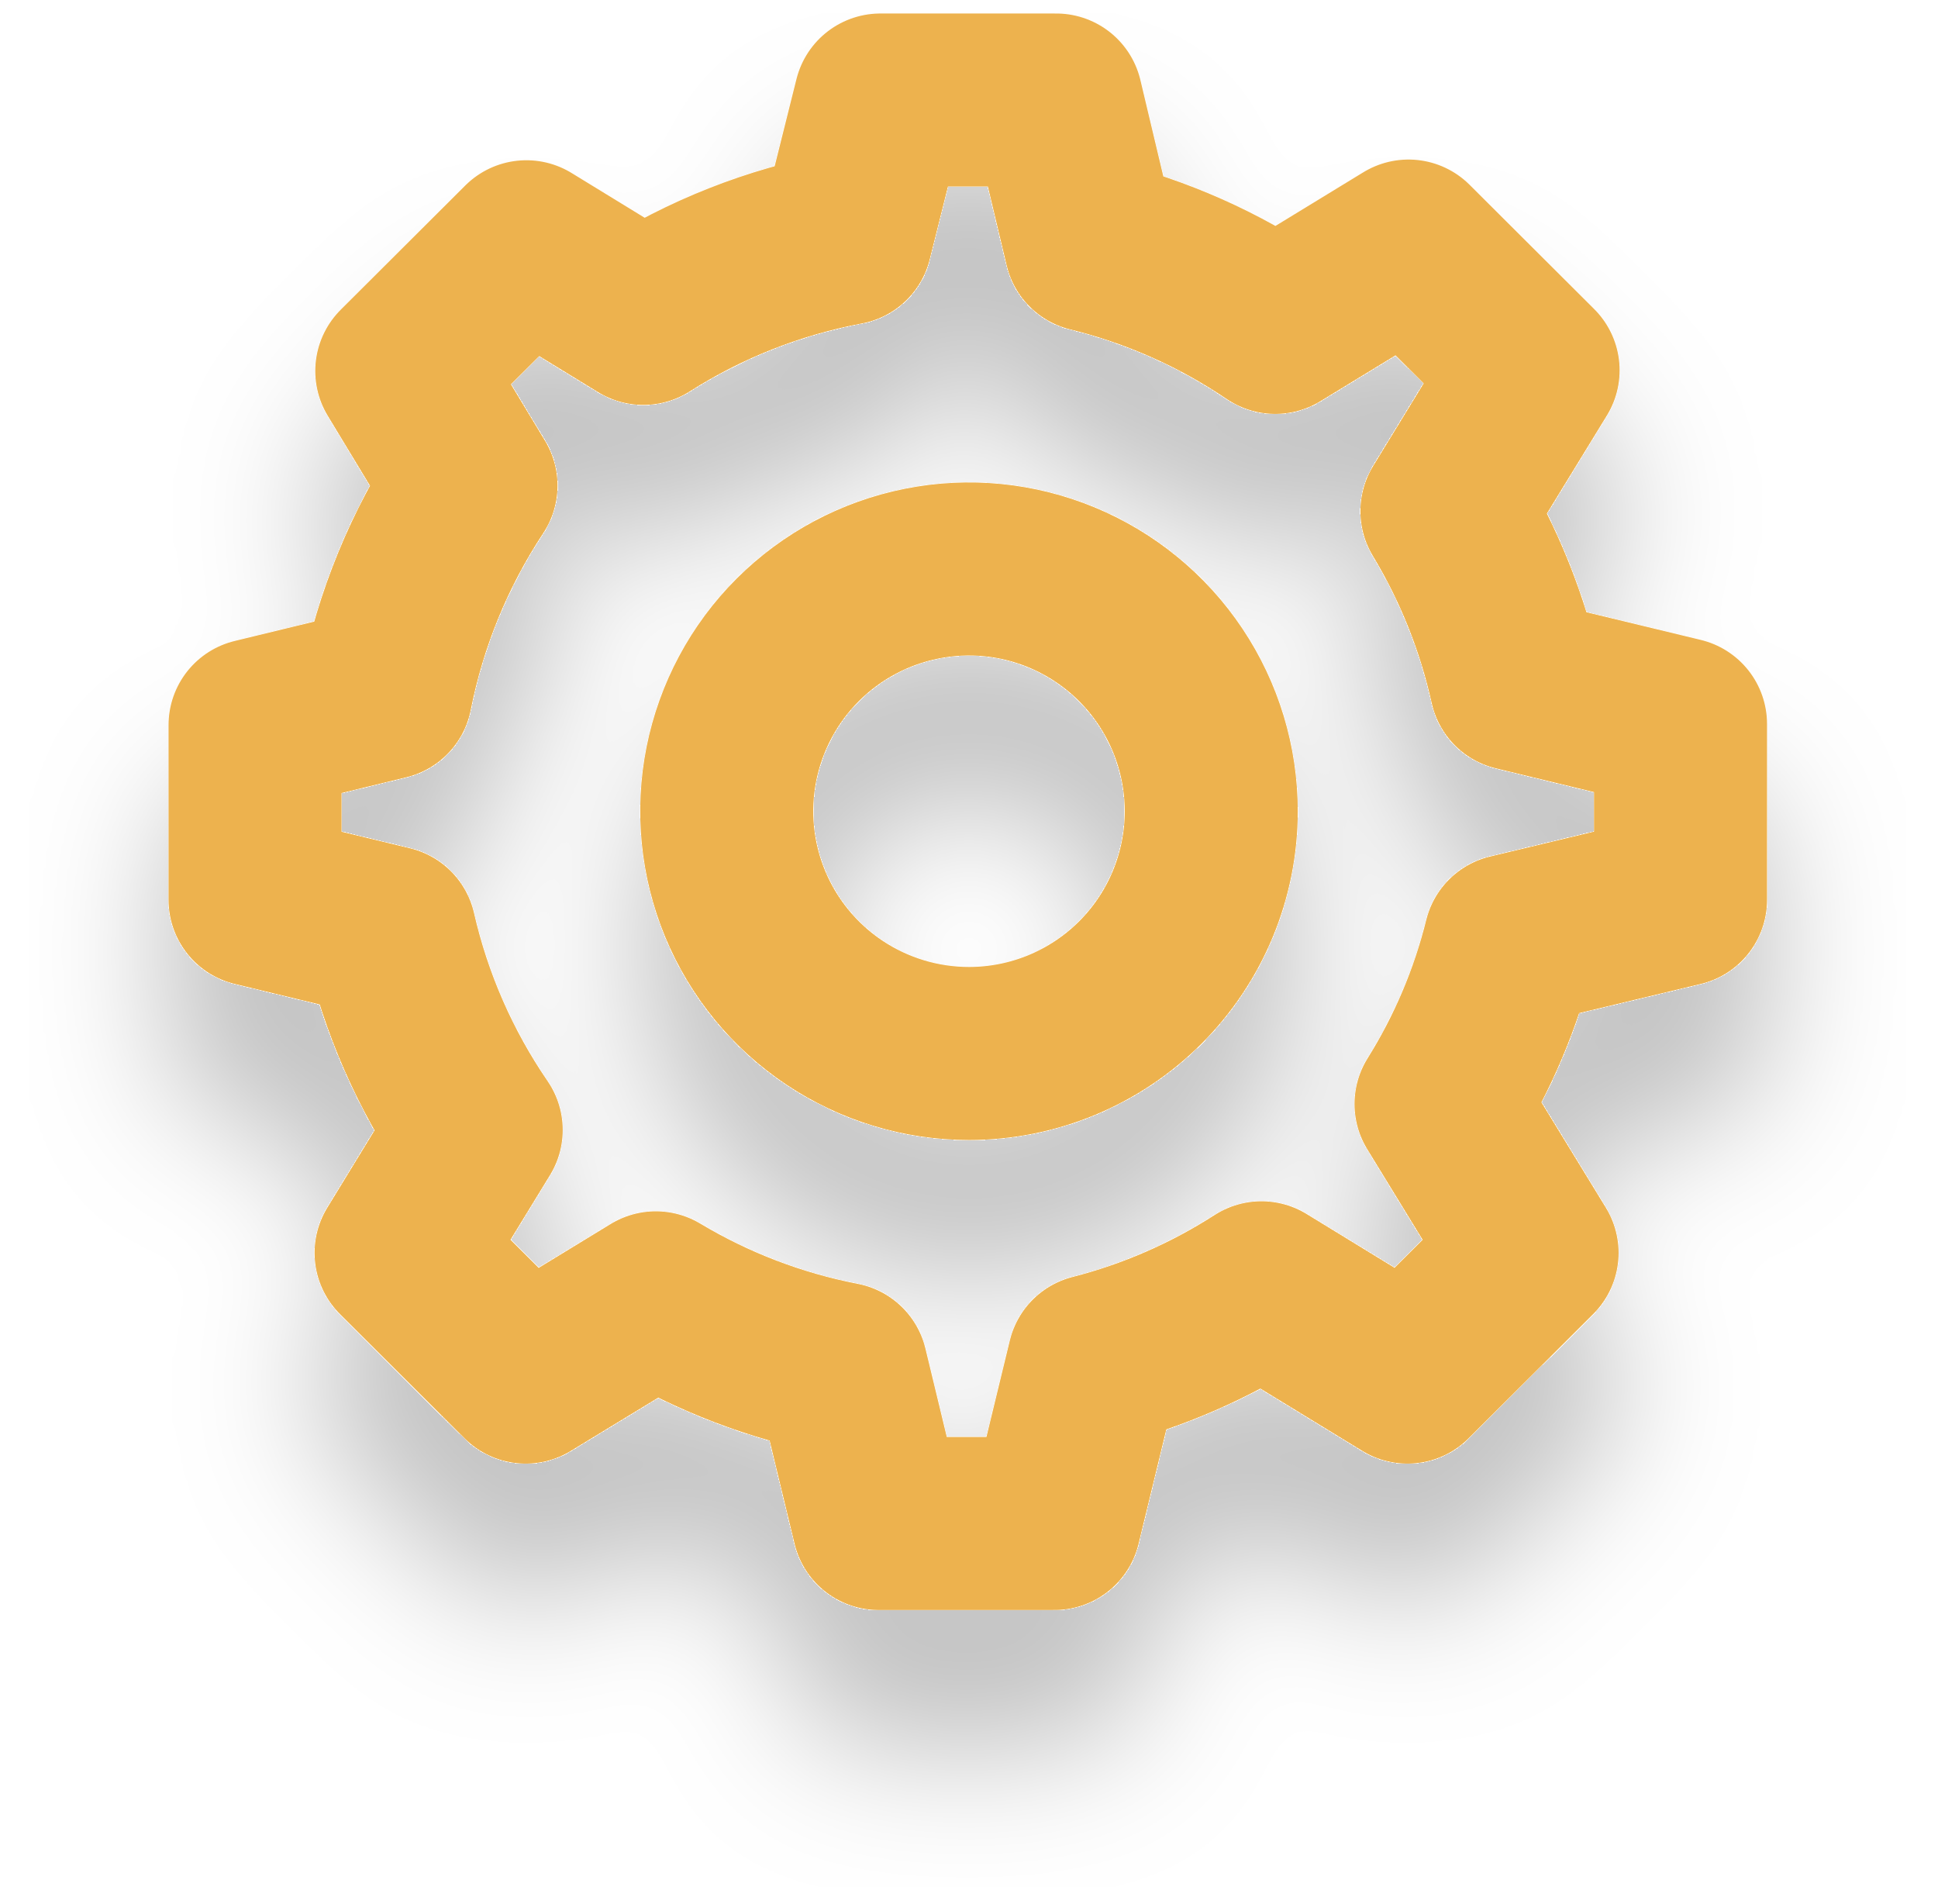
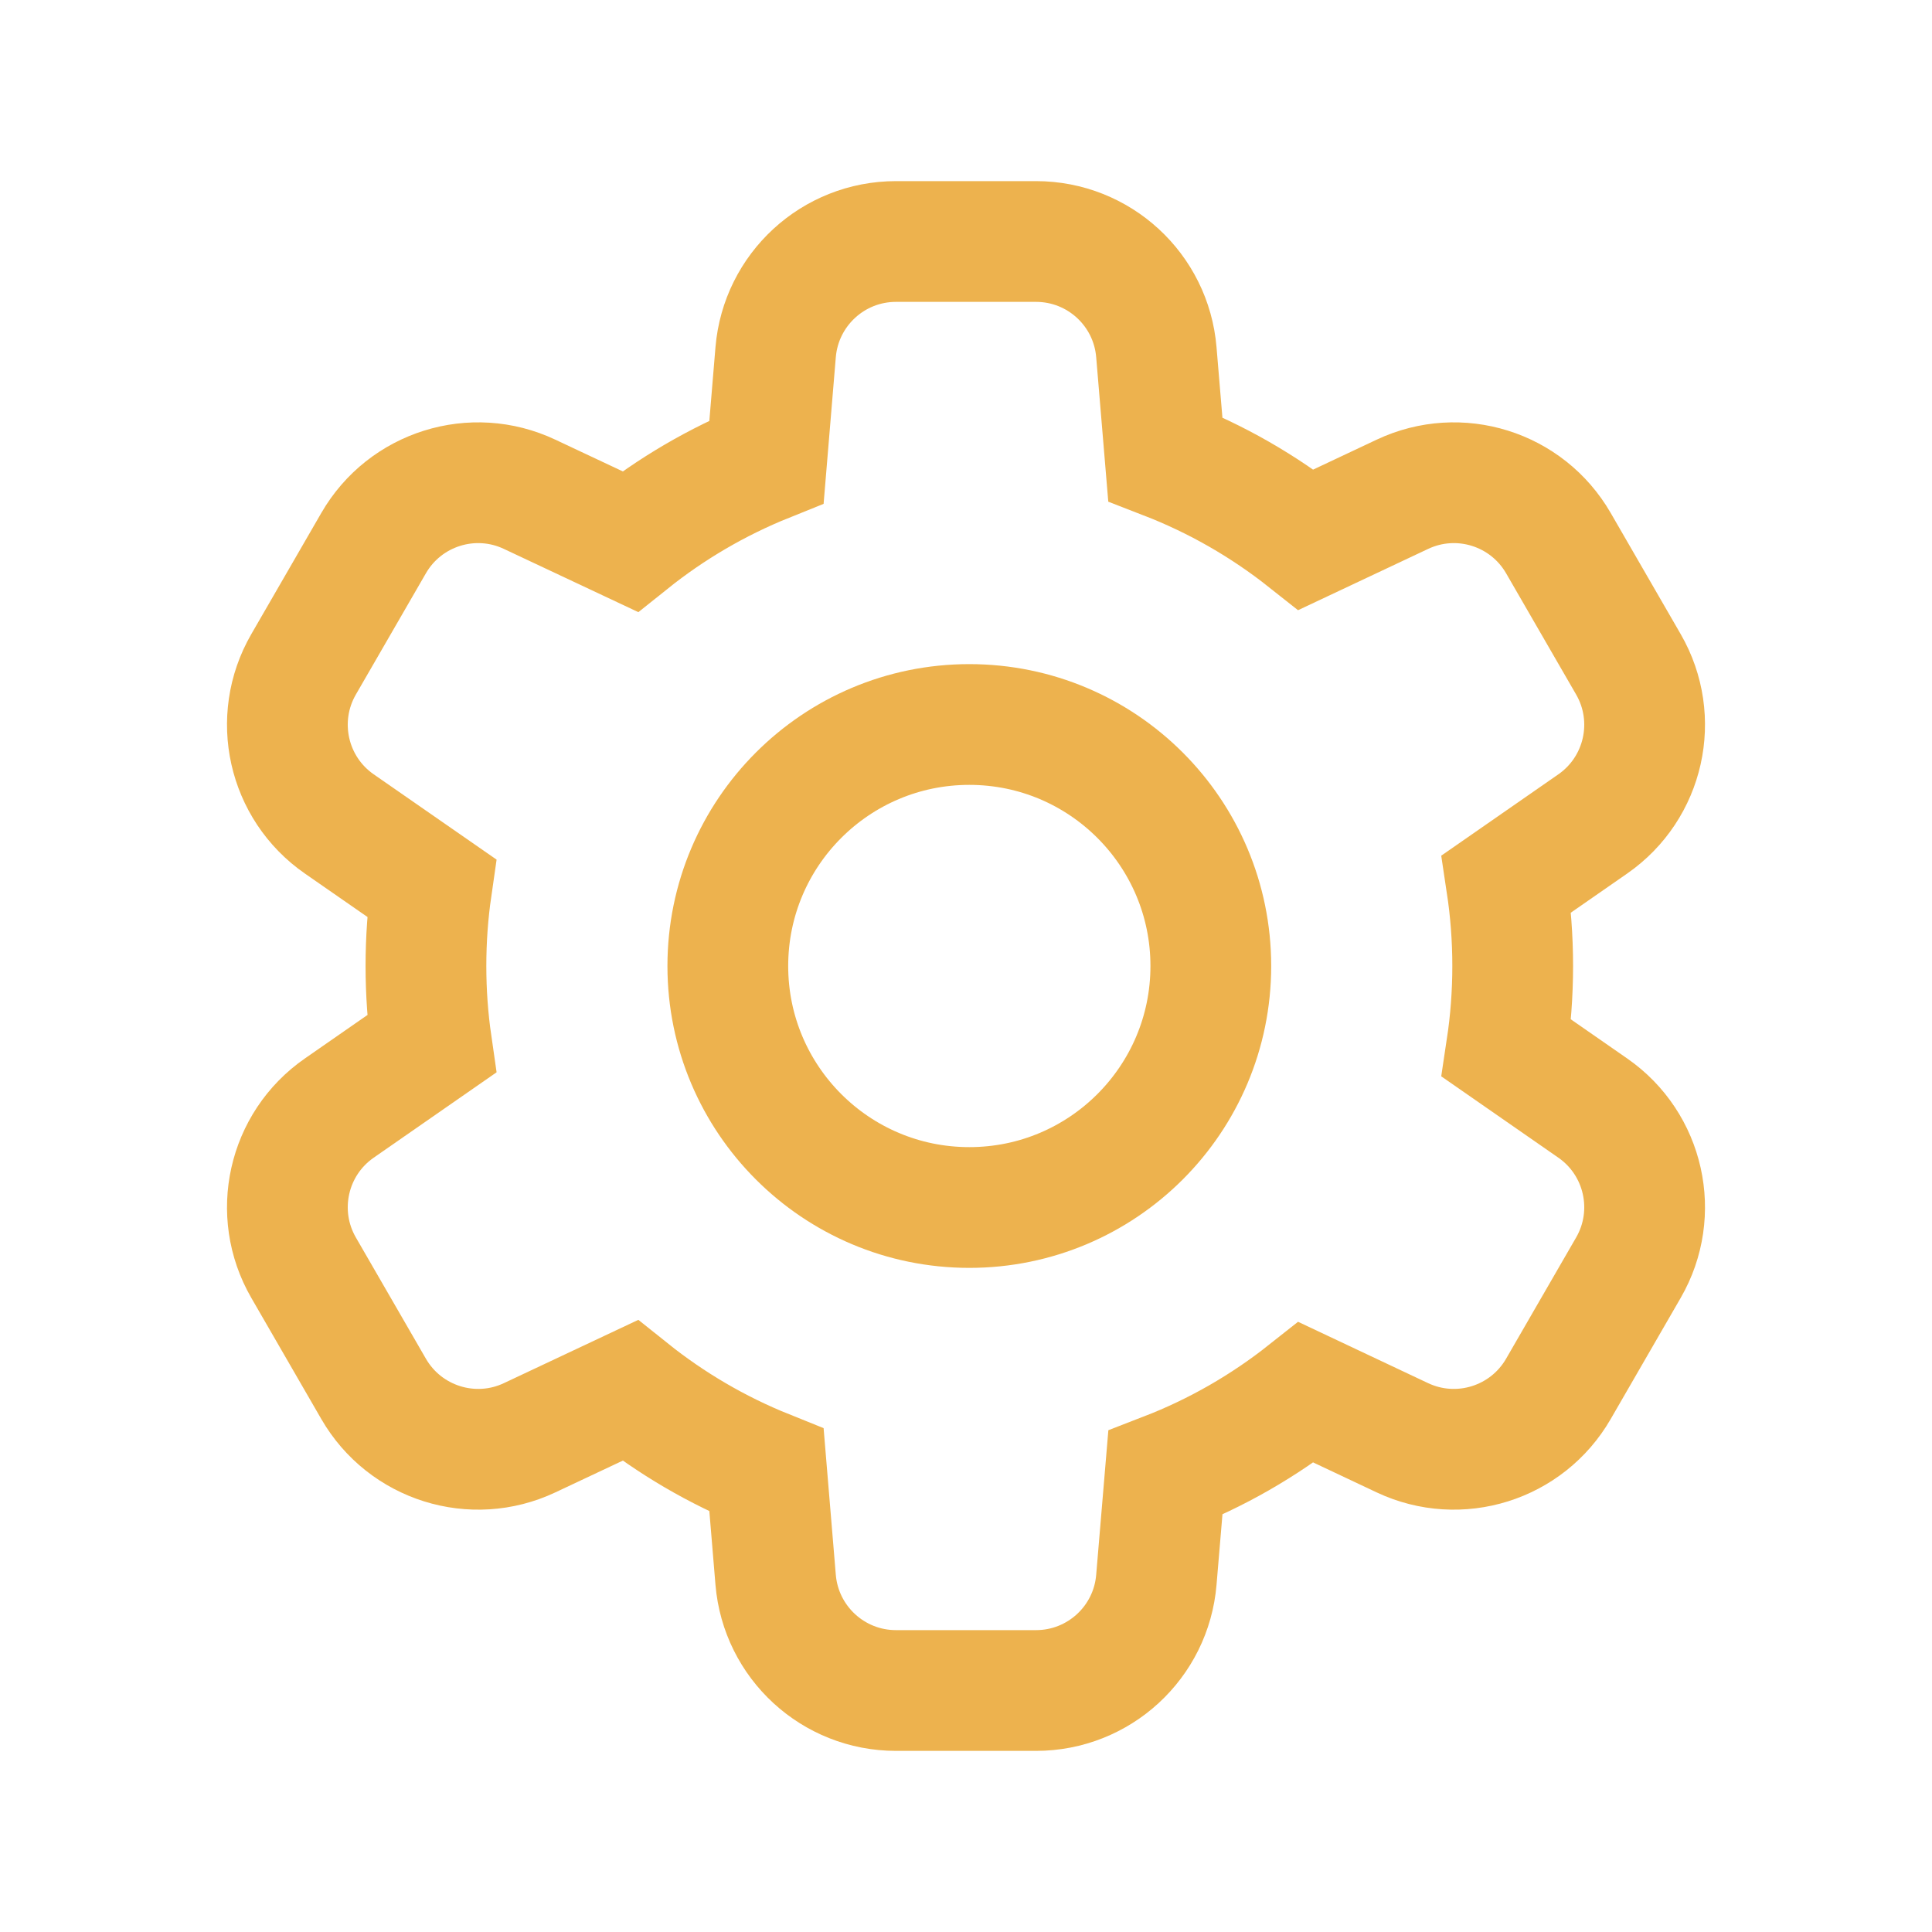
- <svg xmlns="http://www.w3.org/2000/svg" width="56" height="55" viewBox="0 0 56 55" fill="none">
-   <g filter="url(#filter0_d_105_7)">
-     <path d="M48.56 26V20.92L43.81 19.77C43.419 18.006 42.744 16.317 41.81 14.77L44.3 10.7L40.7 7.11L36.85 9.46C35.228 8.36 33.423 7.558 31.52 7.09L30.52 2.89H25.44L24.44 6.89C22.36 7.28 20.375 8.064 18.59 9.2L15.21 7.13L11.61 10.72L13.61 14.03C12.408 15.851 11.572 17.889 11.15 20.03L7.37 20.95V26L11.26 26.94C11.727 28.984 12.575 30.921 13.76 32.65L11.59 36.2L15.19 39.79L18.95 37.5C20.604 38.49 22.418 39.184 24.31 39.55L25.39 44.02H30.47L31.61 39.32C33.326 38.881 34.96 38.168 36.45 37.21L40.67 39.79L44.27 36.2L41.64 31.9C42.552 30.442 43.227 28.849 43.64 27.18L48.56 26ZM28 30.44C26.616 30.44 25.262 30.029 24.111 29.26C22.96 28.491 22.063 27.398 21.533 26.119C21.003 24.84 20.864 23.432 21.134 22.075C21.405 20.717 22.071 19.469 23.05 18.49C24.029 17.511 25.276 16.845 26.634 16.575C27.992 16.304 29.4 16.443 30.679 16.973C31.958 17.503 33.051 18.4 33.82 19.551C34.59 20.702 35 22.055 35 23.44C35 25.297 34.263 27.077 32.95 28.39C31.637 29.702 29.857 30.44 28 30.44V30.44Z" stroke="#EDB24E" stroke-width="5" stroke-linecap="round" stroke-linejoin="round" />
-   </g>
-   <defs>
-     <filter id="filter0_d_105_7" x="0.87" y="0.39" width="54.19" height="54.13" filterUnits="userSpaceOnUse" color-interpolation-filters="sRGB">
-       <feFlood flood-opacity="0" result="BackgroundImageFix" />
-       <feColorMatrix in="SourceAlpha" type="matrix" values="0 0 0 0 0 0 0 0 0 0 0 0 0 0 0 0 0 0 127 0" result="hardAlpha" />
-       <feOffset dy="4" />
-       <feGaussianBlur stdDeviation="2" />
-       <feComposite in2="hardAlpha" operator="out" />
-       <feColorMatrix type="matrix" values="0 0 0 0 0 0 0 0 0 0 0 0 0 0 0 0 0 0 0.25 0" />
-       <feBlend mode="normal" in2="BackgroundImageFix" result="effect1_dropShadow_105_7" />
-       <feBlend mode="normal" in="SourceGraphic" in2="effect1_dropShadow_105_7" result="shape" />
-     </filter>
-   </defs>
+ <svg xmlns="http://www.w3.org/2000/svg" width="32" height="32" viewBox="0 0 32 32" fill="none">
+   <path fill-rule="evenodd" clip-rule="evenodd" d="M17.16 4C18.2 4 19.067 4.797 19.153 5.834L19.301 7.603C20.148 7.931 20.933 8.383 21.634 8.938L23.228 8.187C24.169 7.743 25.292 8.095 25.812 8.996L26.972 11.004C27.492 11.905 27.235 13.054 26.381 13.647L24.953 14.639C25.02 15.083 25.055 15.537 25.055 16C25.055 16.463 25.02 16.917 24.953 17.361L26.381 18.353C27.235 18.946 27.492 20.095 26.972 20.996L25.812 23.004C25.292 23.905 24.169 24.257 23.228 23.814L21.634 23.062C20.933 23.617 20.148 24.069 19.302 24.396L19.153 26.166C19.067 27.203 18.2 28 17.16 28H14.84C13.8 28 12.934 27.203 12.847 26.166L12.696 24.352C11.876 24.022 11.115 23.575 10.435 23.031L8.772 23.814C7.832 24.257 6.708 23.905 6.188 23.004L5.028 20.996C4.508 20.095 4.765 18.946 5.62 18.353L7.147 17.292C7.086 16.87 7.055 16.439 7.055 16C7.055 15.561 7.086 15.129 7.147 14.707L5.62 13.647C4.765 13.054 4.508 11.905 5.028 11.004L6.188 8.996C6.708 8.095 7.832 7.743 8.772 8.187L10.435 8.969C11.115 8.425 11.876 7.978 12.696 7.648L12.847 5.834C12.934 4.797 13.8 4 14.84 4H17.16Z" stroke="#EDB24E" stroke-width="2" />
+   <circle cx="16.055" cy="16" r="4" stroke="#EDB24E" stroke-width="2" />
</svg>
